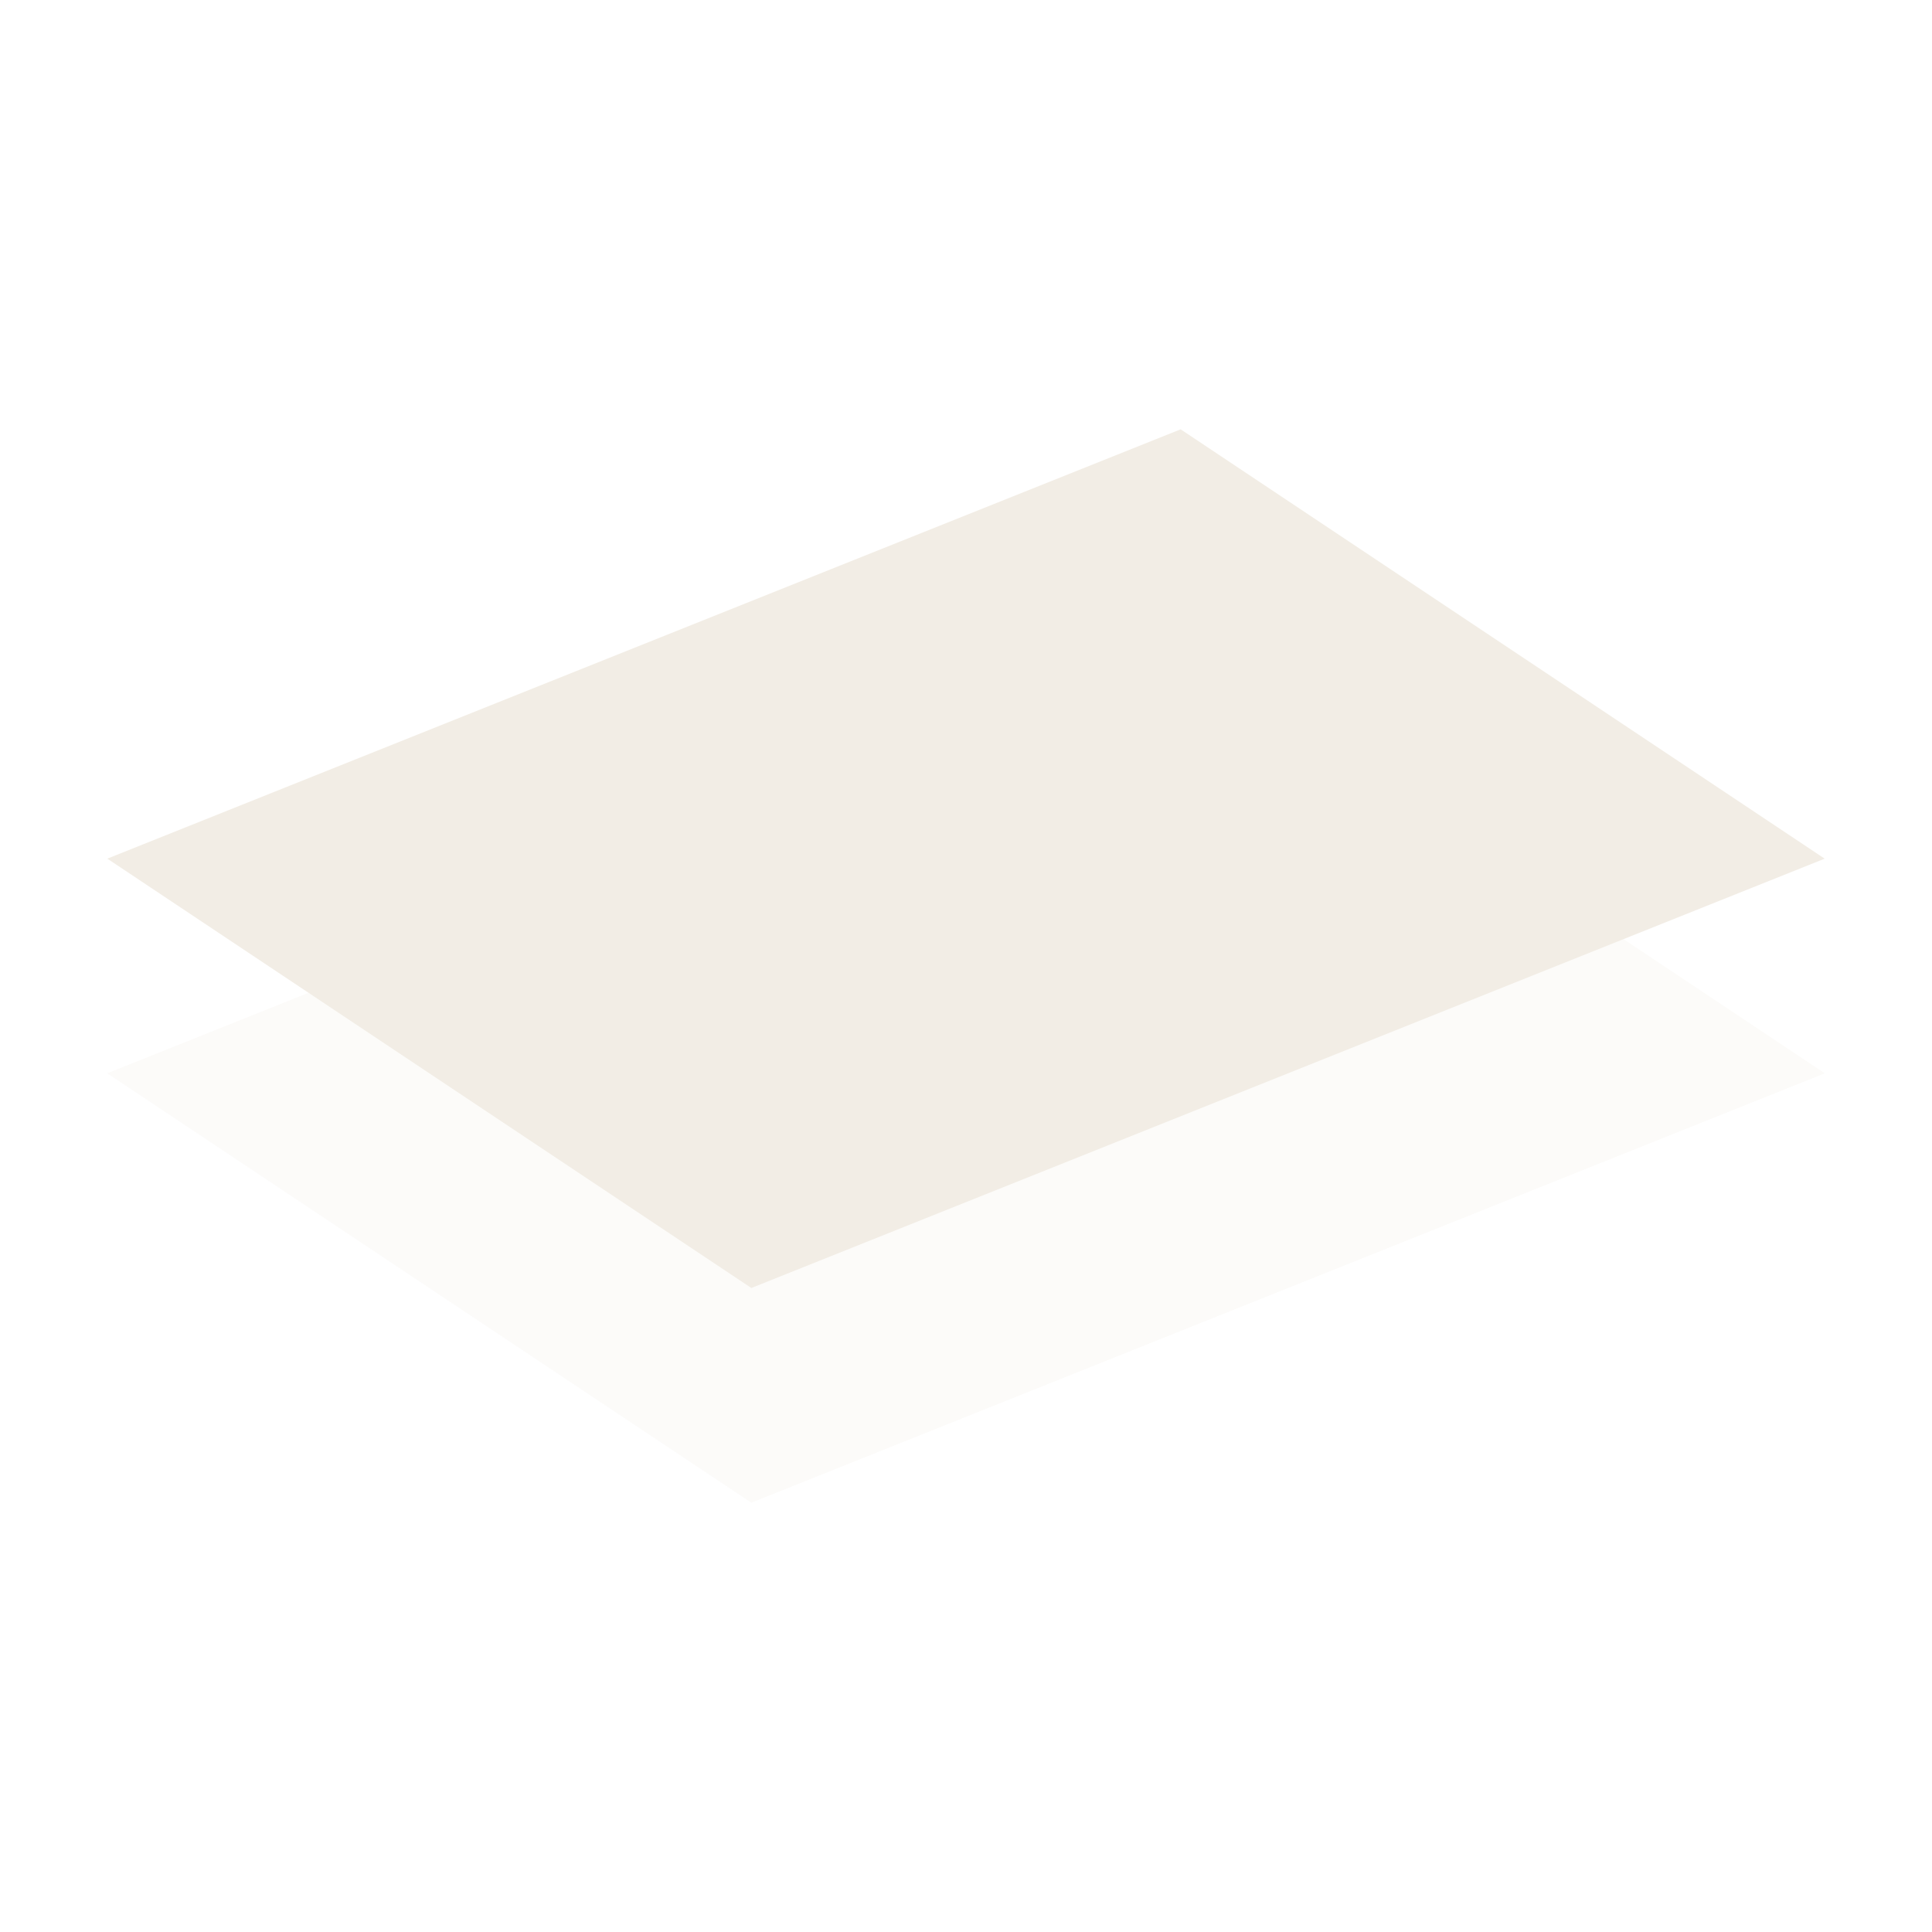
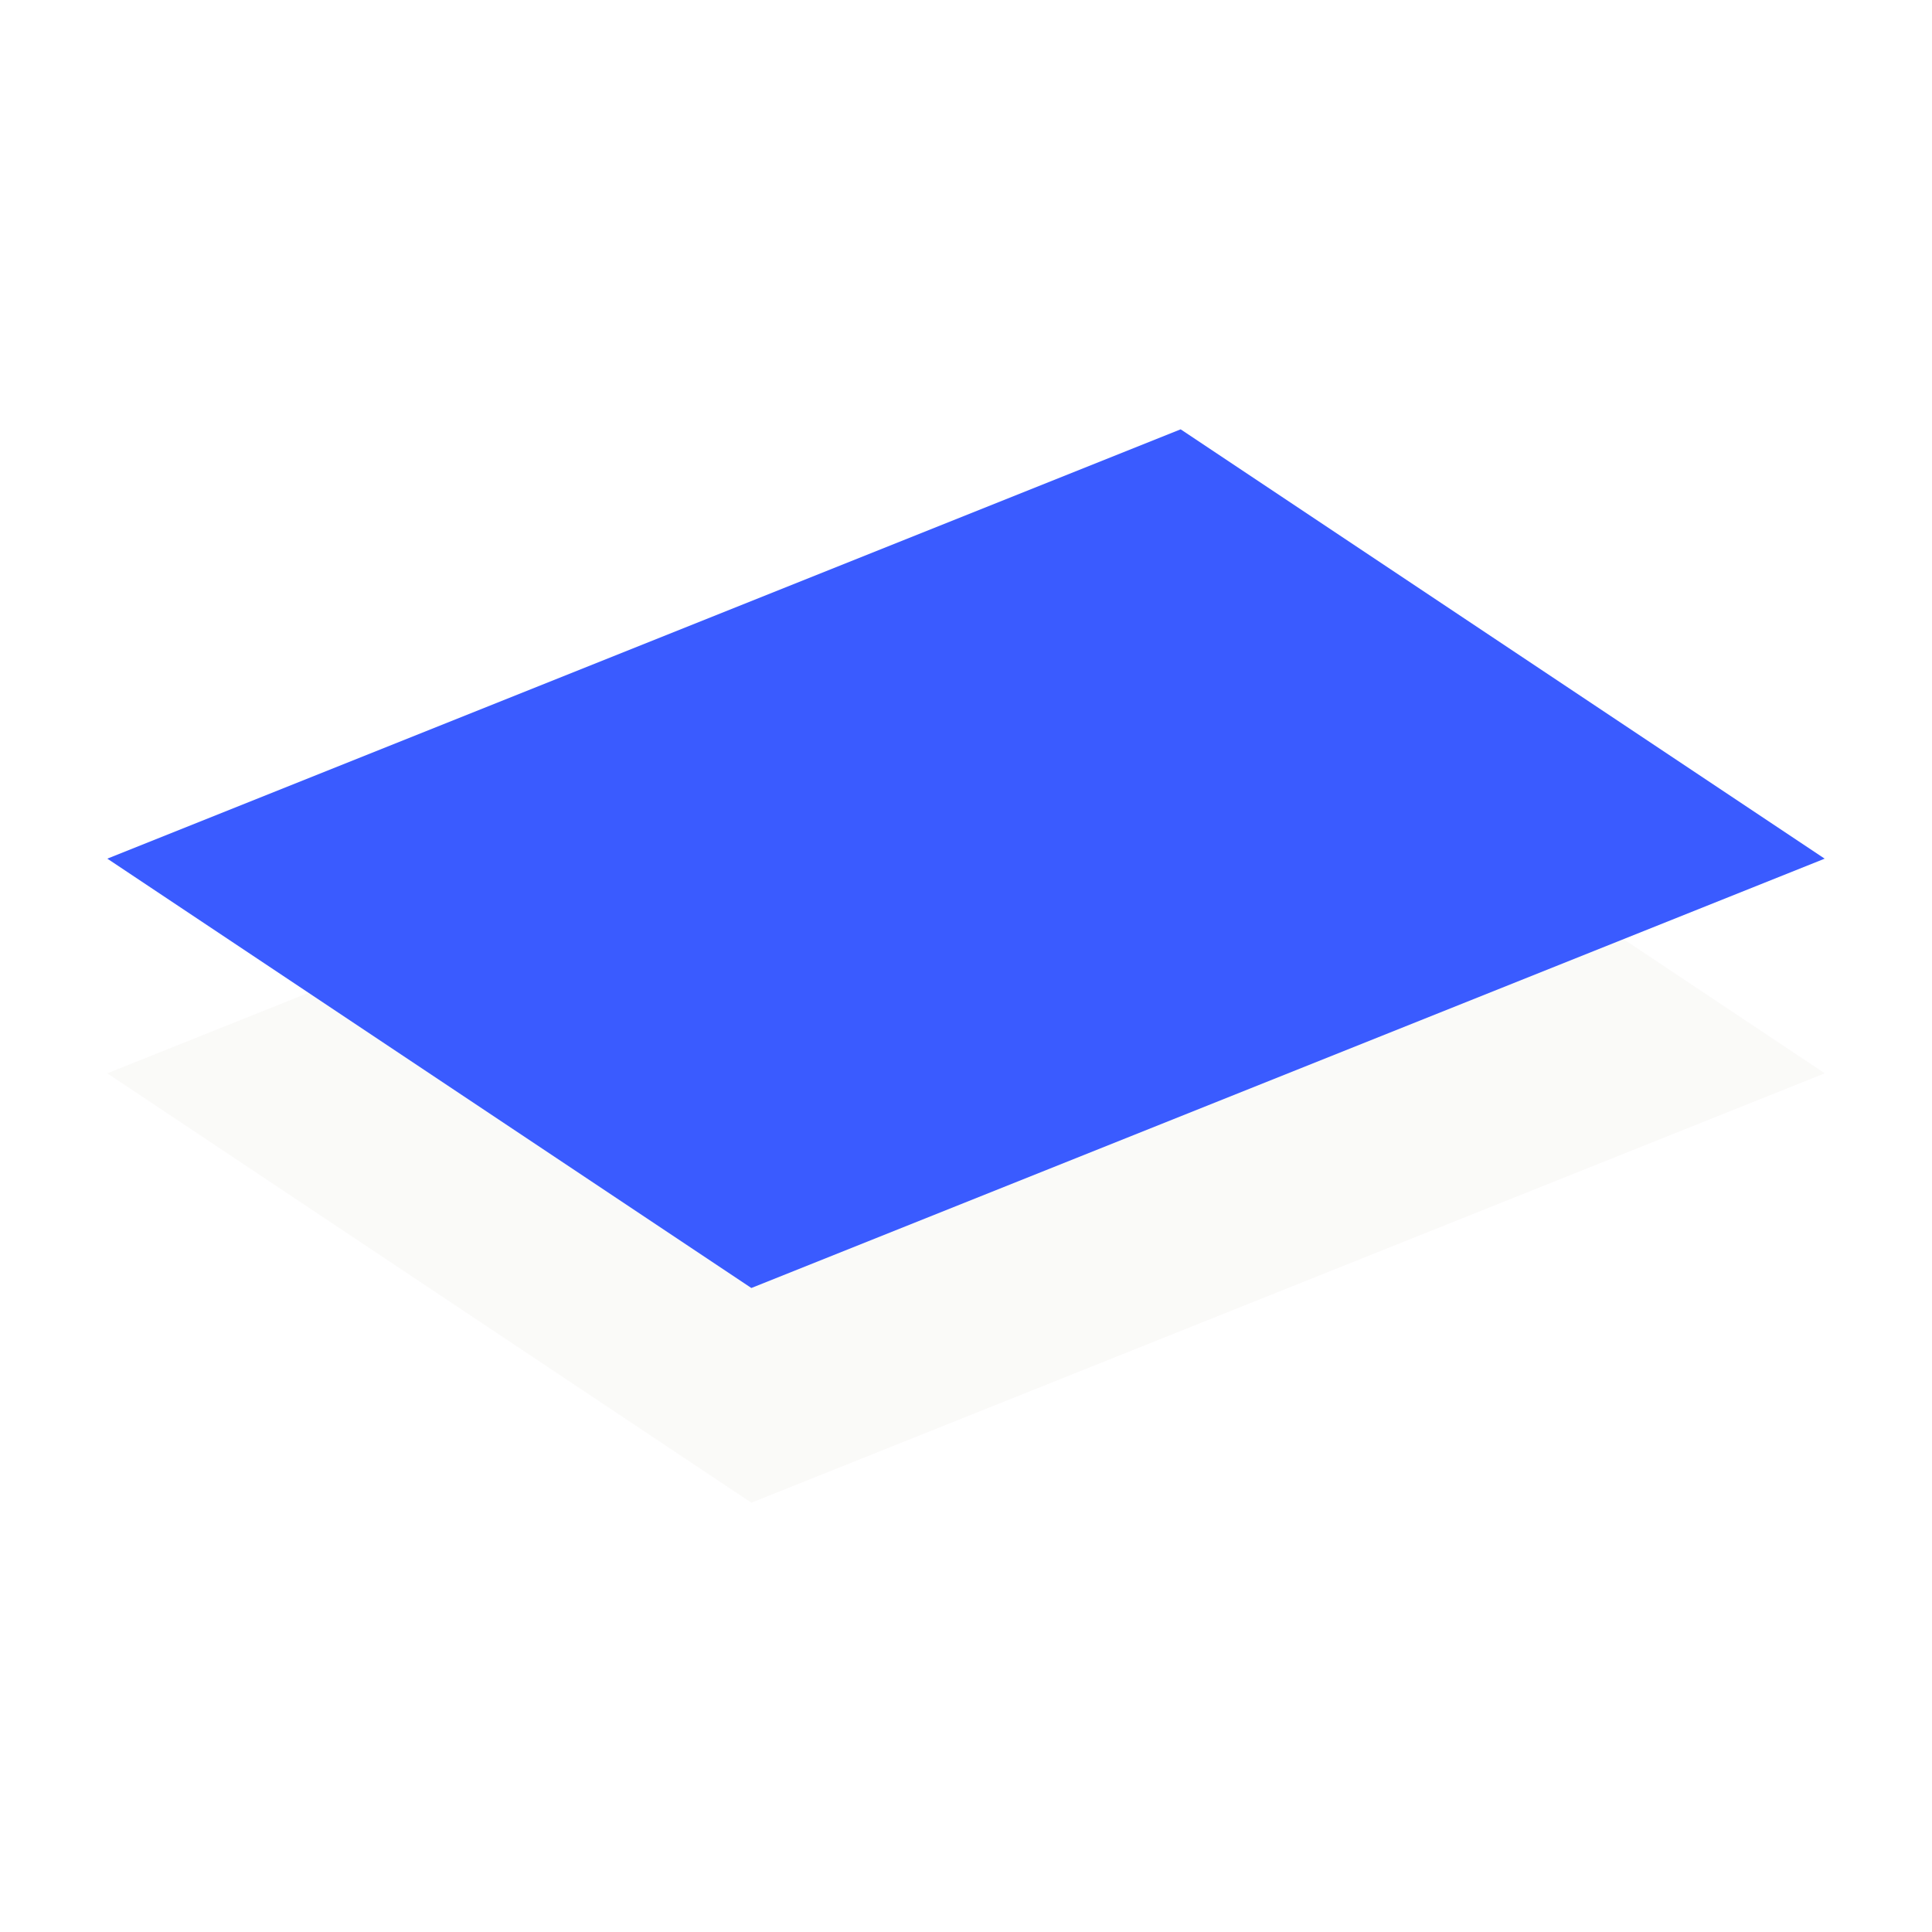
<svg xmlns="http://www.w3.org/2000/svg" width="32" height="32" viewBox="6 9 36 24">
-   <polygon points="8,23 28,15 40,23 20,31" fill="#f2ede5" opacity="0.24" />
-   <polygon points="8,19 28,11 40,19 20,27" fill="#f2ede5" />
+   <polygon points="8,23 28,15 40,23 20,31" fill="#ece9e2" opacity="0.24" />
+   <polygon points="8,19 28,11 40,19 20,27" fill="#3a5bff" />
</svg>
